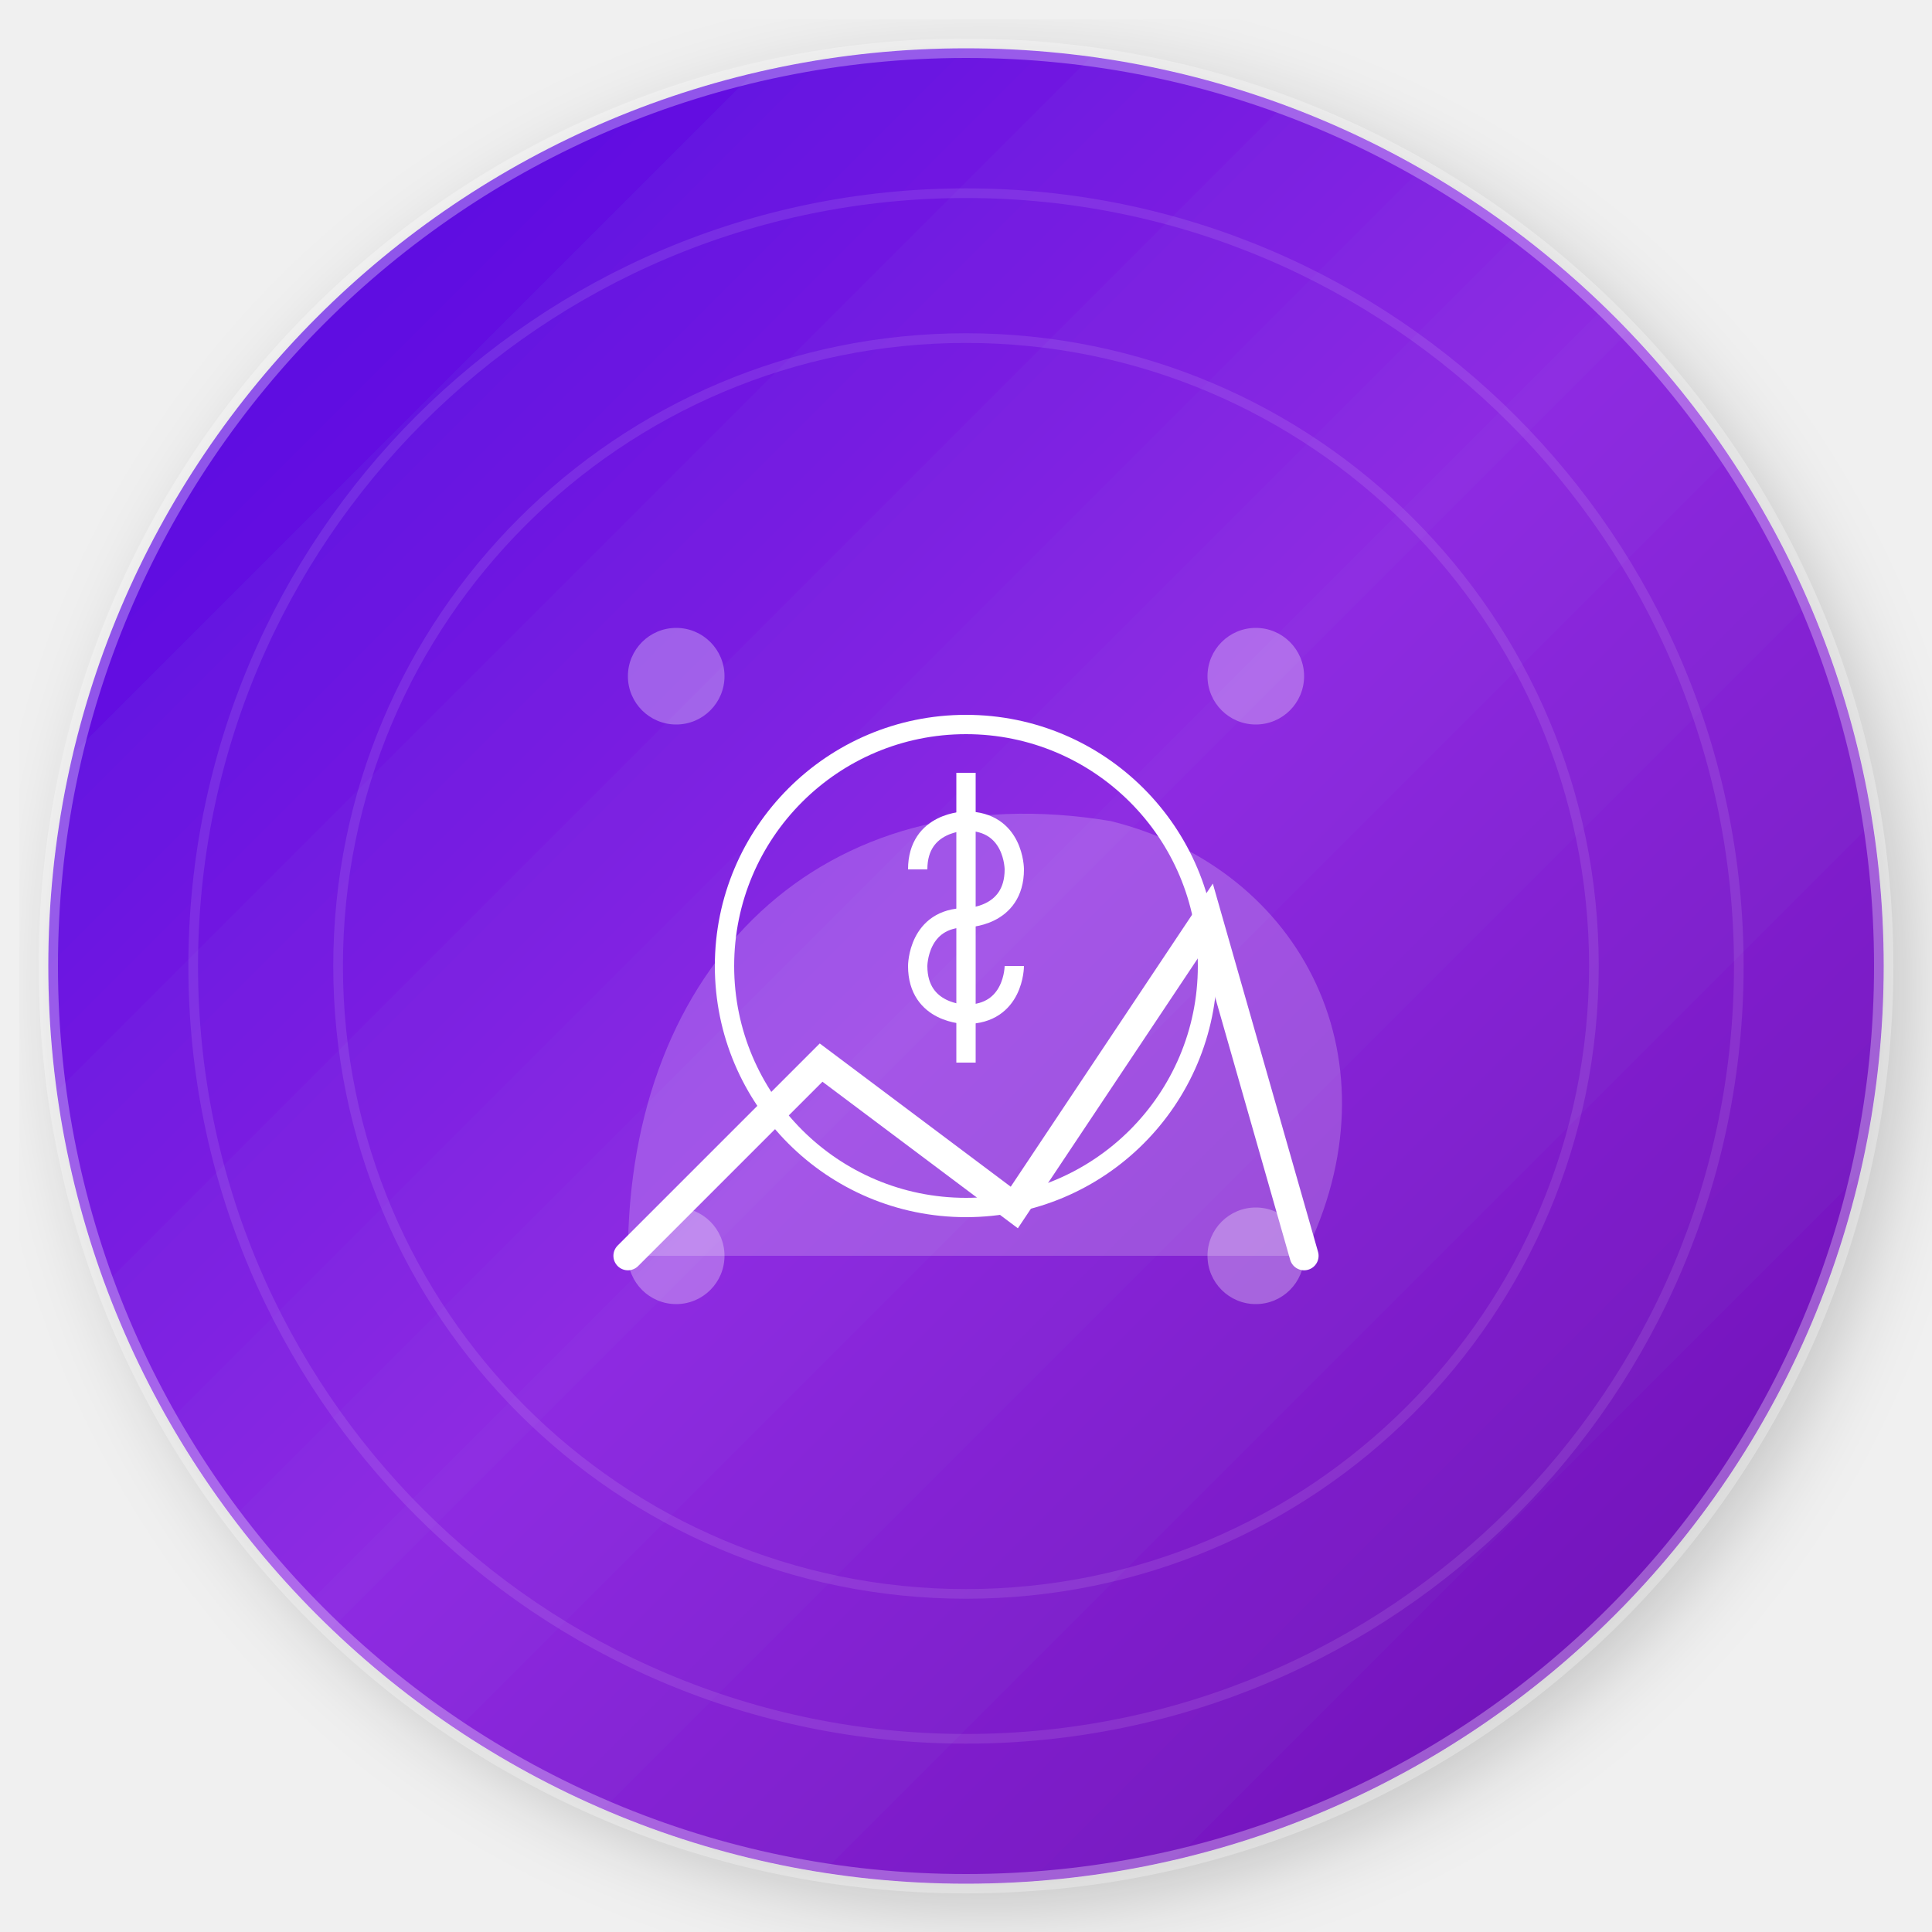
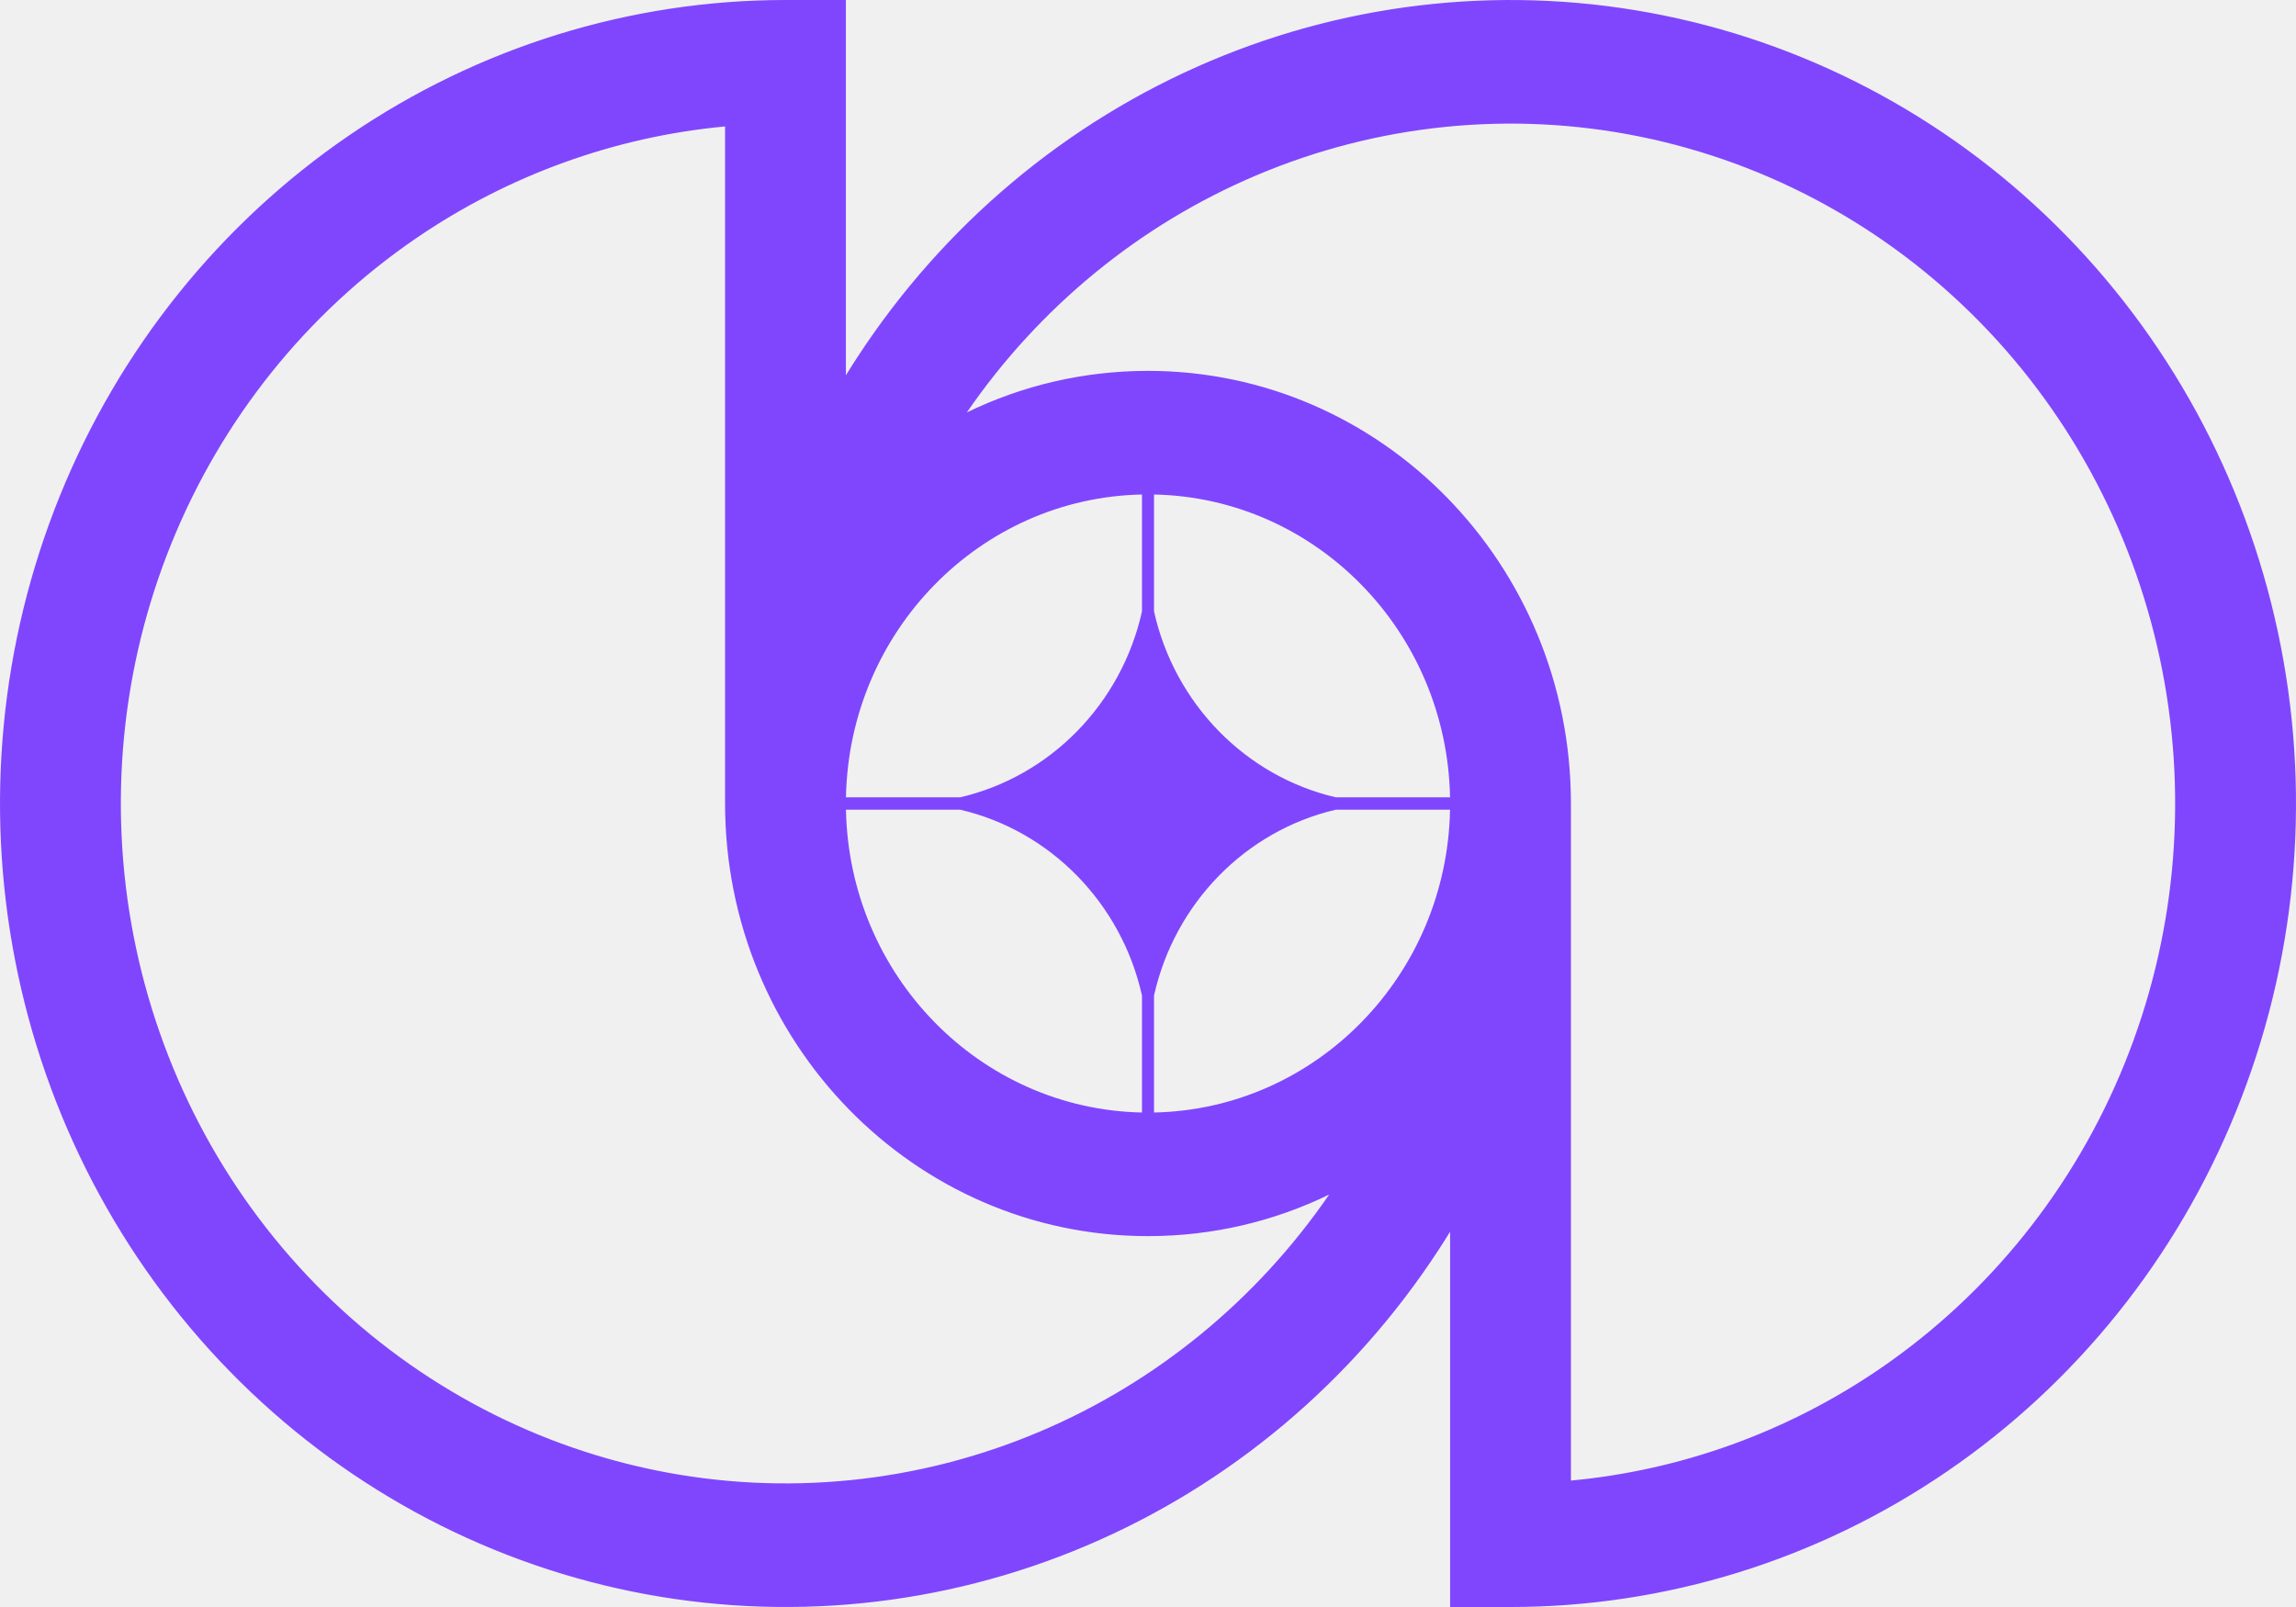
- <svg xmlns="http://www.w3.org/2000/svg" width="200" height="200" viewBox="0 0 200 200">
-   <defs>
-     <linearGradient id="gradient" x1="0%" y1="0%" x2="100%" y2="100%">
-       <stop offset="0%" stop-color="#4A00E0" />
-       <stop offset="50%" stop-color="#8E2DE2" />
-       <stop offset="100%" stop-color="#6A0DAD" />
-     </linearGradient>
-     <filter id="shadow" x="-20%" y="-20%" width="140%" height="140%">
-       <feGaussianBlur in="SourceAlpha" stdDeviation="4" />
-       <feOffset dx="2" dy="2" result="offsetblur" />
-       <feFlood flood-color="#000000" flood-opacity="0.2" />
-       <feComposite in2="offsetblur" operator="in" />
-       <feMerge>
-         <feMergeNode />
-         <feMergeNode in="SourceGraphic" />
-       </feMerge>
-     </filter>
-   </defs>
-   <circle cx="100" cy="100" r="95" fill="url(#gradient)" filter="url(#shadow)" />
-   <circle cx="100" cy="100" r="80" fill="none" stroke="#FFFFFF" stroke-width="1" stroke-opacity="0.1" />
-   <circle cx="100" cy="100" r="65" fill="none" stroke="#FFFFFF" stroke-width="1" stroke-opacity="0.1" />
-   <path d="M65,130 C65,100 85,80 115,85 C135,90 145,110 135,130 Z" fill="#FFFFFF" fill-opacity="0.2" />
-   <polyline points="65,130 85,110 105,125 125,95 135,130" fill="none" stroke="#FFFFFF" stroke-width="3" stroke-linecap="round" />
-   <circle cx="100" cy="100" r="25" fill="none" stroke="#FFFFFF" stroke-width="2" />
-   <path d="M95,90 C95,85 100,85 100,85 C105,85 105,90 105,90 C105,95 100,95 100,95 C95,95 95,100 95,100 C95,105 100,105 100,105 C105,105 105,100 105,100" stroke="#FFFFFF" stroke-width="2" fill="none" />
-   <line x1="100" y1="80" x2="100" y2="110" stroke="#FFFFFF" stroke-width="2" />
-   <circle cx="70" cy="70" r="5" fill="#FFFFFF" fill-opacity="0.3" />
-   <circle cx="130" cy="130" r="5" fill="#FFFFFF" fill-opacity="0.3" />
-   <circle cx="130" cy="70" r="5" fill="#FFFFFF" fill-opacity="0.3" />
-   <circle cx="70" cy="130" r="5" fill="#FFFFFF" fill-opacity="0.3" />
-   <circle cx="100" cy="100" r="95" fill="none" stroke="#FFFFFF" stroke-width="2" stroke-opacity="0.3" />
+ <svg xmlns="http://www.w3.org/2000/svg" id="logo-82" width="40" height="28" viewBox="0 0 40 28" fill="none">
+   <path class="ccustom" fill-rule="evenodd" clip-rule="evenodd" d="M1.042 8.642C0.006 11.201 -0.265 14.015 0.263 16.731C0.791 19.447 2.094 21.942 4.008 23.899C5.922 25.857 8.36 27.191 11.014 27.731C13.669 28.271 16.421 27.994 18.921 26.934C21.421 25.875 23.559 24.08 25.062 21.778C25.102 21.717 25.142 21.655 25.181 21.593C25.209 21.549 25.236 21.505 25.263 21.461V28H26.316C29.022 28 31.668 27.179 33.918 25.64C36.169 24.102 37.923 21.916 38.958 19.358C39.994 16.799 40.265 13.985 39.737 11.269C39.209 8.553 37.906 6.058 35.992 4.101C34.078 2.143 31.64 0.809 28.985 0.269C26.331 -0.271 23.579 0.006 21.079 1.066C18.579 2.125 16.441 3.92 14.938 6.222C14.869 6.327 14.802 6.432 14.737 6.539V7.99449e-06H13.684C10.978 7.99449e-06 8.332 0.821 6.082 2.359C3.831 3.898 2.077 6.084 1.042 8.642ZM12.632 14V2.203C10.713 2.382 8.862 3.049 7.251 4.15C5.347 5.452 3.863 7.302 2.987 9.467C2.11 11.631 1.881 14.013 2.328 16.311C2.775 18.609 3.877 20.72 5.497 22.377C7.116 24.033 9.179 25.161 11.425 25.619C13.671 26.076 15.999 25.841 18.115 24.944C20.146 24.084 21.894 22.65 23.156 20.814C22.199 21.279 21.129 21.538 20 21.538C15.931 21.538 12.632 18.163 12.632 14ZM27.368 25.797V14C27.368 9.837 24.069 6.462 20 6.462C18.871 6.462 17.801 6.721 16.844 7.186C18.106 5.35 19.854 3.916 21.885 3.056C24 2.159 26.329 1.924 28.575 2.381C30.821 2.839 32.884 3.967 34.503 5.623C36.123 7.28 37.225 9.391 37.672 11.689C38.119 13.987 37.89 16.369 37.013 18.533C36.137 20.698 34.653 22.548 32.749 23.85C31.138 24.951 29.287 25.618 27.368 25.797ZM19.895 19.384C17.072 19.327 14.793 16.996 14.738 14.108H16.729C18.3 14.474 19.537 15.739 19.895 17.346V19.384ZM20.105 19.384C22.928 19.327 25.207 16.996 25.262 14.108H23.271C21.7 14.474 20.463 15.739 20.105 17.346V19.384ZM25.262 13.892C25.207 11.004 22.928 8.673 20.105 8.616V10.653C20.463 12.261 21.7 13.526 23.271 13.892H25.262ZM19.895 8.616C17.072 8.673 14.793 11.004 14.738 13.892H16.729C18.3 13.526 19.537 12.261 19.895 10.654V8.616Z" fill="#8046FD" />
</svg>
